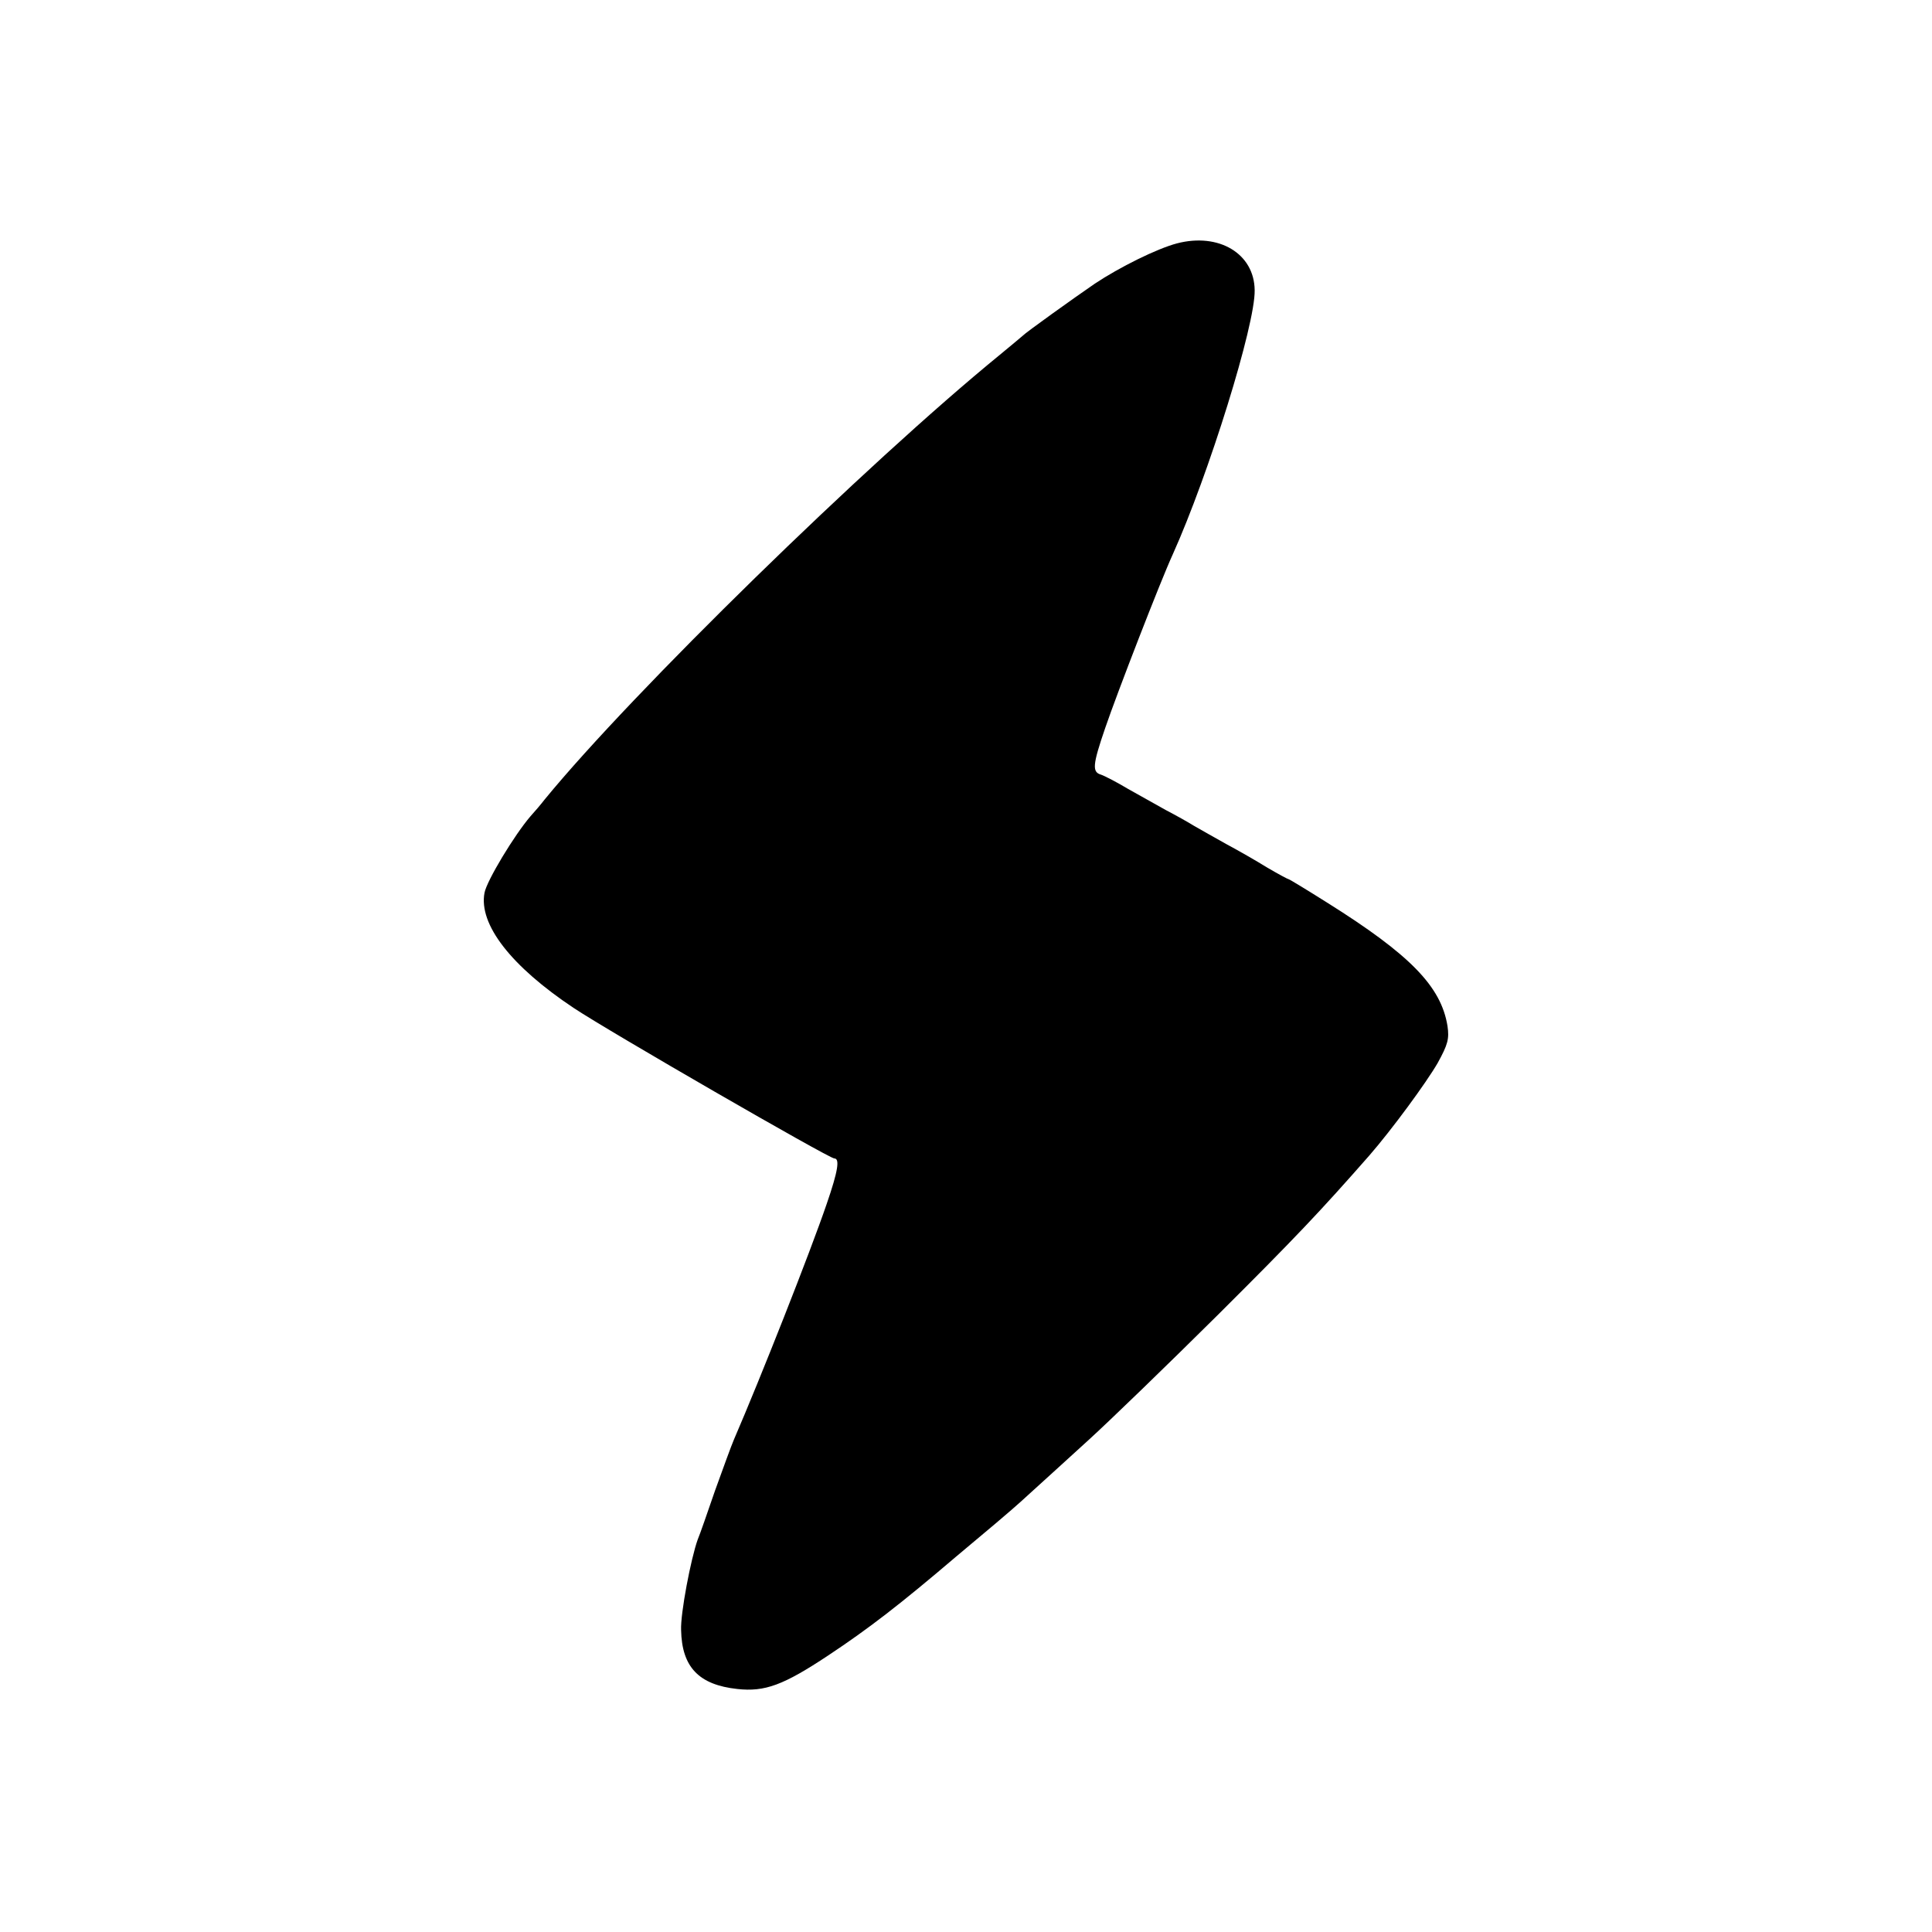
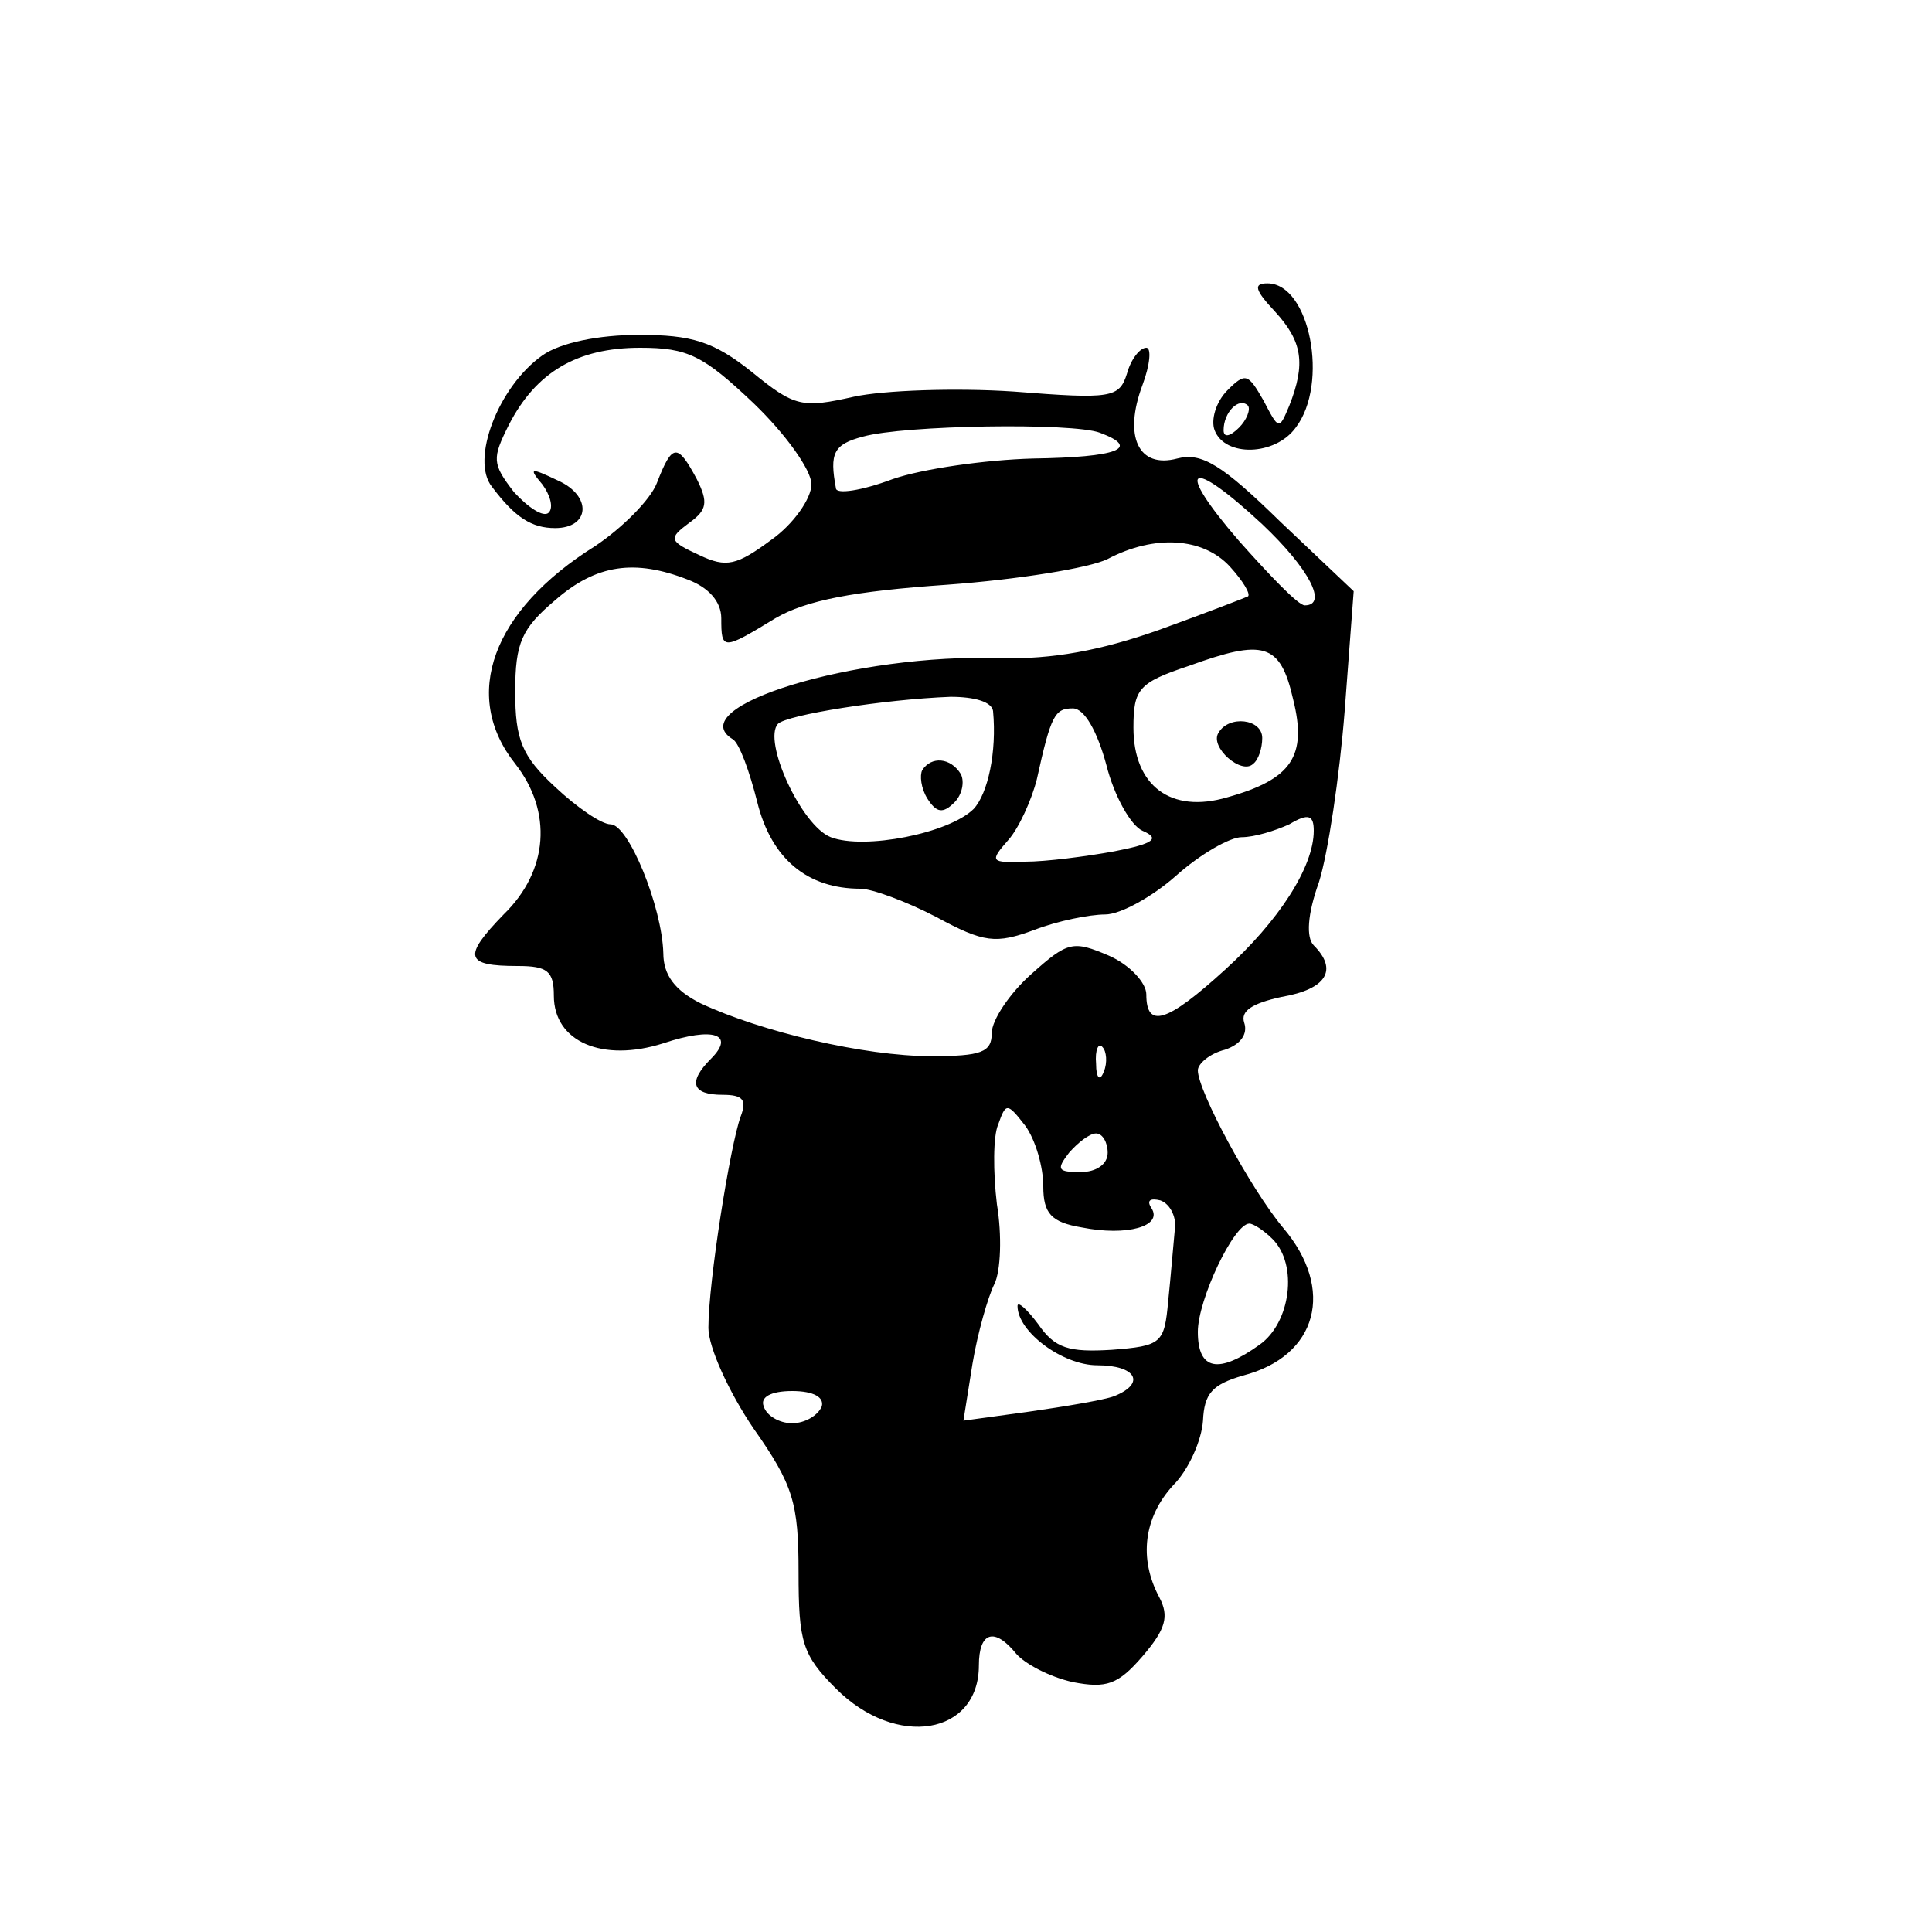
- <svg xmlns="http://www.w3.org/2000/svg" version="1.0" width="512pt" height="512pt" viewBox="0 0 512 512" preserveAspectRatio="xMidYMid meet">
-   <g transform="translate(0,512) scale(0.1,-0.1)" fill="#000000" stroke="none">
-     <path d="M3119 4475 c-53 -14 -152 -63 -218 -107 -54 -37 -184 -130 -191 -138 -3 -3 -30 -25 -60 -50 -355 -290 -974 -895 -1206 -1178 -10 -13 -27 -33 -38 -45 -43 -50 -116 -171 -122 -203 -16 -84 71 -195 236 -305 93 -62 677 -399 691 -399 15 0 10 -33 -20 -120 -44 -129 -176 -463 -246 -625 -7 -16 -29 -77 -50 -135 -20 -58 -40 -116 -46 -130 -18 -50 -46 -196 -44 -240 2 -98 47 -145 149 -156 73 -8 122 10 241 89 107 71 190 135 339 262 39 33 87 73 106 89 19 16 60 51 90 79 30 27 100 91 155 141 55 50 208 198 340 329 208 207 275 278 404 425 60 69 151 193 181 245 27 49 31 64 26 98 -17 105 -99 189 -319 327 -54 34 -100 62 -102 62 -2 0 -28 14 -57 31 -29 18 -78 46 -108 62 -30 17 -68 38 -85 48 -16 10 -50 29 -75 42 -25 14 -70 39 -100 56 -30 18 -63 35 -72 38 -24 7 -23 25 11 124 31 91 146 388 179 460 95 211 219 609 217 700 -1 97 -95 153 -206 124z" />
+ <svg xmlns="http://www.w3.org/2000/svg" version="1.0" width="150pt" height="150pt" viewBox="0 0 150 150" preserveAspectRatio="xMidYMid meet">
+   <g transform="translate(0,150) scale(0.1,-0.1)" fill="#000000" stroke="none">
+     <path d="M990 1258 c21 -23 24 -40 11 -73 -8 -19 -8 -19 -20 4 -12 21 -14 22 -28 8 -9 -9 -13 -23 -10 -31 8 -21 47 -20 63 2 26 34 11 112 -22 112 -11 0 -10 -5 6 -22z m-28 -90 c-7 -7 -12 -8 -12 -2 0 14 12 26 19 19 2 -3 -1 -11 -7 -17z" />
+     <path d="M421 1224 c-34 -24 -56 -81 -39 -102 18 -24 31 -32 49 -32 27 0 29 25 2 37 -21 10 -23 10 -12 -3 6 -8 9 -18 5 -22 -4 -4 -16 4 -27 16 -17 22 -17 26 -4 52 21 41 53 60 102 60 37 0 49 -6 88 -43 25 -24 45 -52 45 -63 0 -11 -14 -31 -31 -43 -27 -20 -35 -22 -56 -12 -24 11 -24 13 -8 25 14 10 15 16 6 34 -15 28 -19 28 -31 -3 -5 -13 -27 -35 -48 -49 -80 -50 -104 -116 -62 -169 29 -37 26 -83 -9 -117 -32 -33 -30 -40 11 -40 23 0 28 -4 28 -23 0 -36 38 -52 85 -37 39 13 56 7 37 -12 -18 -18 -15 -28 9 -28 16 0 19 -4 14 -17 -8 -22 -25 -128 -25 -164 0 -15 16 -50 35 -78 31 -44 35 -58 35 -112 0 -54 3 -64 29 -90 47 -47 111 -36 111 18 0 26 12 30 29 9 7 -8 26 -18 44 -22 26 -5 35 -2 54 20 18 21 21 31 13 46 -16 30 -12 62 11 87 12 12 22 35 23 50 1 21 7 28 31 35 58 15 72 67 31 115 -25 30 -66 106 -66 122 0 5 9 13 21 16 12 4 18 12 15 21 -3 9 6 15 29 20 35 6 44 21 25 40 -6 6 -5 24 4 49 7 22 16 82 20 133 l7 93 -57 54 c-45 44 -61 54 -80 49 -30 -8 -42 17 -27 57 6 16 7 29 3 29 -5 0 -12 -9 -15 -20 -6 -19 -12 -20 -88 -14 -45 3 -101 1 -124 -4 -40 -9 -46 -8 -79 19 -30 24 -47 29 -88 29 -31 0 -61 -6 -75 -16z m433 -60 c32 -12 14 -19 -52 -20 -37 -1 -86 -8 -109 -16 -24 -9 -44 -12 -44 -7 -5 27 -2 34 21 40 32 9 163 11 184 3z m126 -71 c37 -35 51 -63 33 -63 -5 0 -27 23 -51 50 -51 59 -39 66 18 13z m-25 -33 c10 -11 16 -21 14 -23 -2 -1 -33 -13 -69 -26 -45 -16 -83 -23 -123 -22 -113 4 -249 -38 -208 -63 5 -3 13 -25 19 -49 11 -44 39 -67 80 -67 9 0 36 -10 59 -22 37 -20 46 -21 76 -10 18 7 43 12 55 12 12 0 37 14 55 30 19 17 42 30 51 30 10 0 26 5 37 10 15 9 19 7 19 -5 0 -28 -27 -70 -69 -108 -45 -41 -61 -46 -61 -19 0 9 -13 23 -29 30 -28 12 -32 11 -60 -14 -17 -15 -31 -36 -31 -46 0 -15 -8 -18 -47 -18 -52 0 -132 19 -179 41 -20 10 -29 22 -29 39 -1 36 -27 100 -41 100 -7 0 -26 13 -43 29 -26 24 -31 37 -31 74 0 38 5 49 31 71 32 28 62 32 103 16 16 -6 26 -17 26 -30 0 -25 1 -25 42 0 24 14 61 21 133 26 55 4 111 13 125 20 36 19 74 17 95 -6z m49 -103 c11 -44 -1 -62 -51 -76 -44 -13 -73 9 -73 54 0 30 4 35 43 48 58 21 71 18 81 -26z m-233 -9 c3 -32 -4 -64 -15 -76 -19 -19 -85 -32 -111 -22 -23 9 -53 75 -41 88 7 7 82 19 134 21 19 0 32 -4 33 -11z m88 -42 c6 -24 19 -47 28 -51 14 -6 9 -10 -22 -16 -22 -4 -53 -8 -69 -8 -27 -1 -28 0 -13 17 8 9 18 31 22 47 11 50 14 55 28 55 9 0 19 -18 26 -44z m-2 -238 c-3 -8 -6 -5 -6 6 -1 11 2 17 5 13 3 -3 4 -12 1 -19z m-47 -89 c0 -21 6 -28 30 -32 35 -7 63 1 54 15 -4 6 -1 8 7 6 8 -3 13 -14 11 -24 -1 -10 -3 -35 -5 -54 -3 -33 -5 -35 -44 -38 -33 -2 -44 1 -57 20 -9 12 -16 18 -16 14 0 -20 35 -46 62 -46 30 0 38 -14 13 -24 -8 -3 -38 -8 -66 -12 l-51 -7 7 44 c4 24 12 52 17 62 5 10 6 38 2 62 -3 25 -3 53 1 62 6 17 7 17 21 -1 8 -11 14 -32 14 -47z m50 26 c0 -9 -9 -15 -21 -15 -18 0 -19 2 -9 15 7 8 16 15 21 15 5 0 9 -7 9 -15z m128 -67 c20 -20 14 -65 -10 -82 -32 -23 -48 -20 -48 10 0 25 28 84 40 84 3 0 11 -5 18 -12z m-350 -130 c-3 -7 -13 -13 -23 -13 -10 0 -20 6 -22 13 -3 7 5 12 22 12 17 0 25 -5 23 -12z" />
+     <path d="M946 931 c-7 -11 18 -33 27 -24 4 3 7 12 7 20 0 15 -26 18 -34 4z" />
+     <path d="M716 902 c-2 -4 -1 -14 4 -22 7 -11 12 -12 21 -3 6 6 8 16 5 22 -8 13 -23 14 -30 3z" />
  </g>
</svg>
